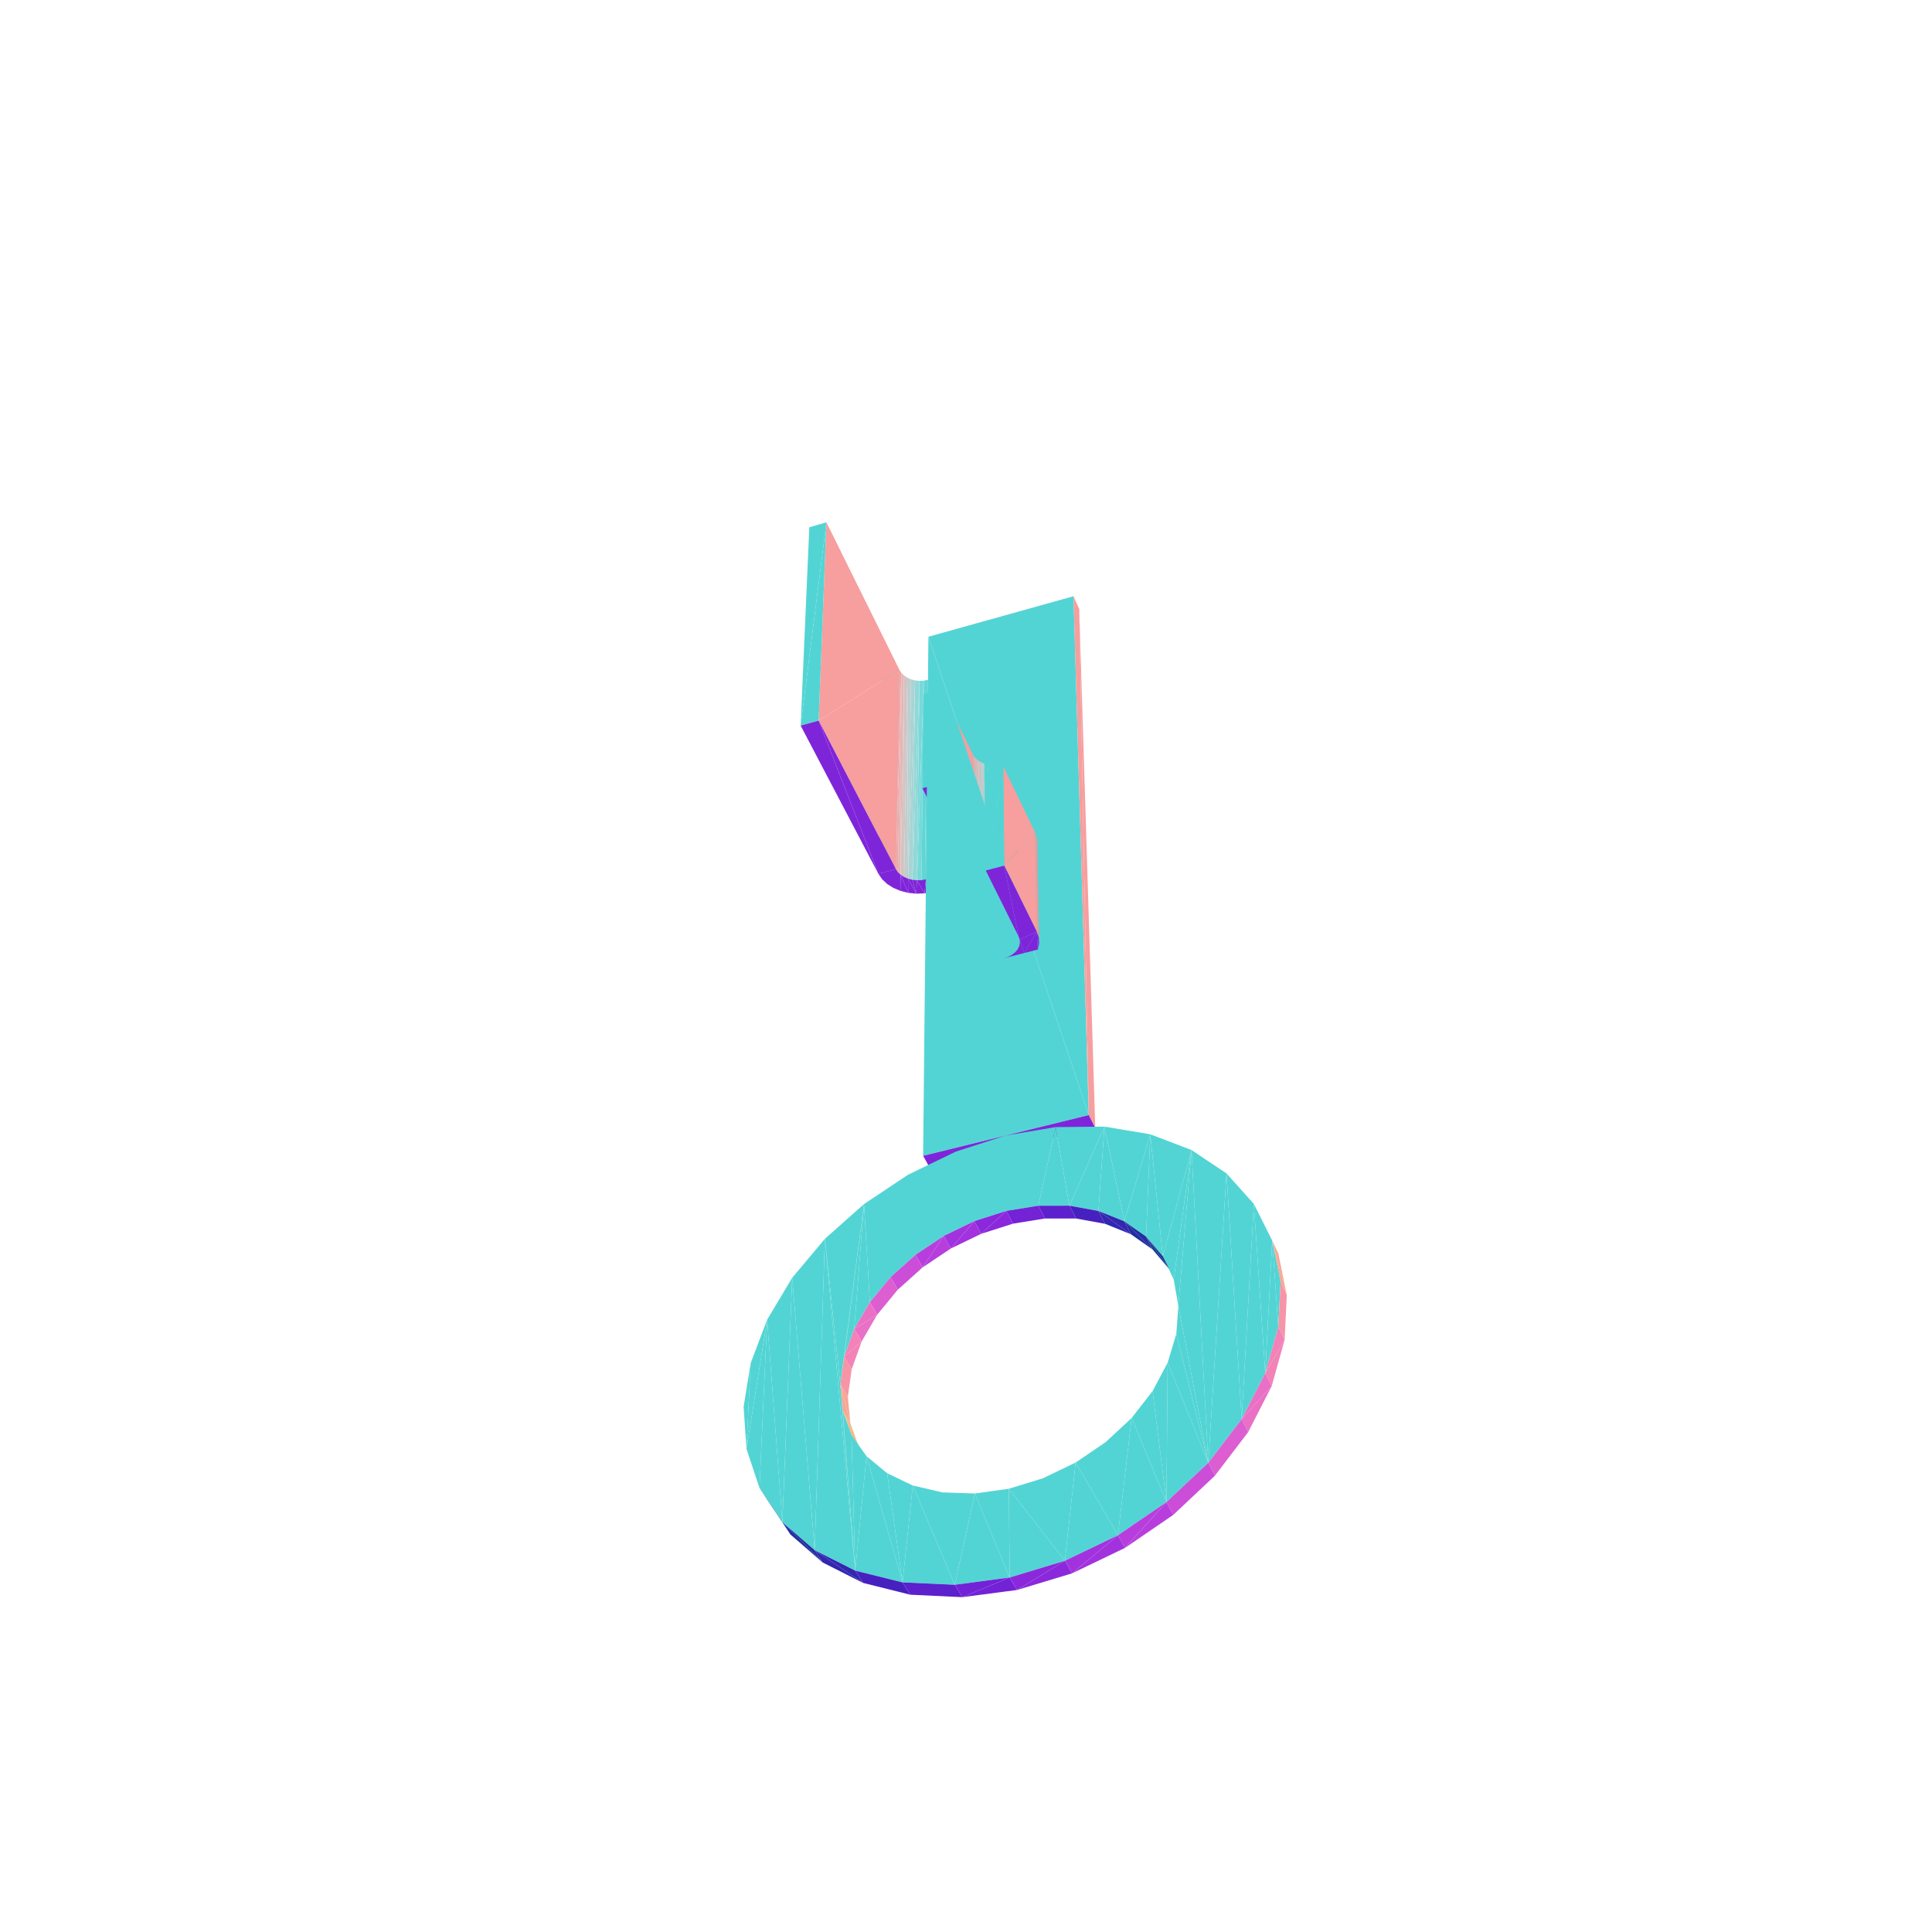
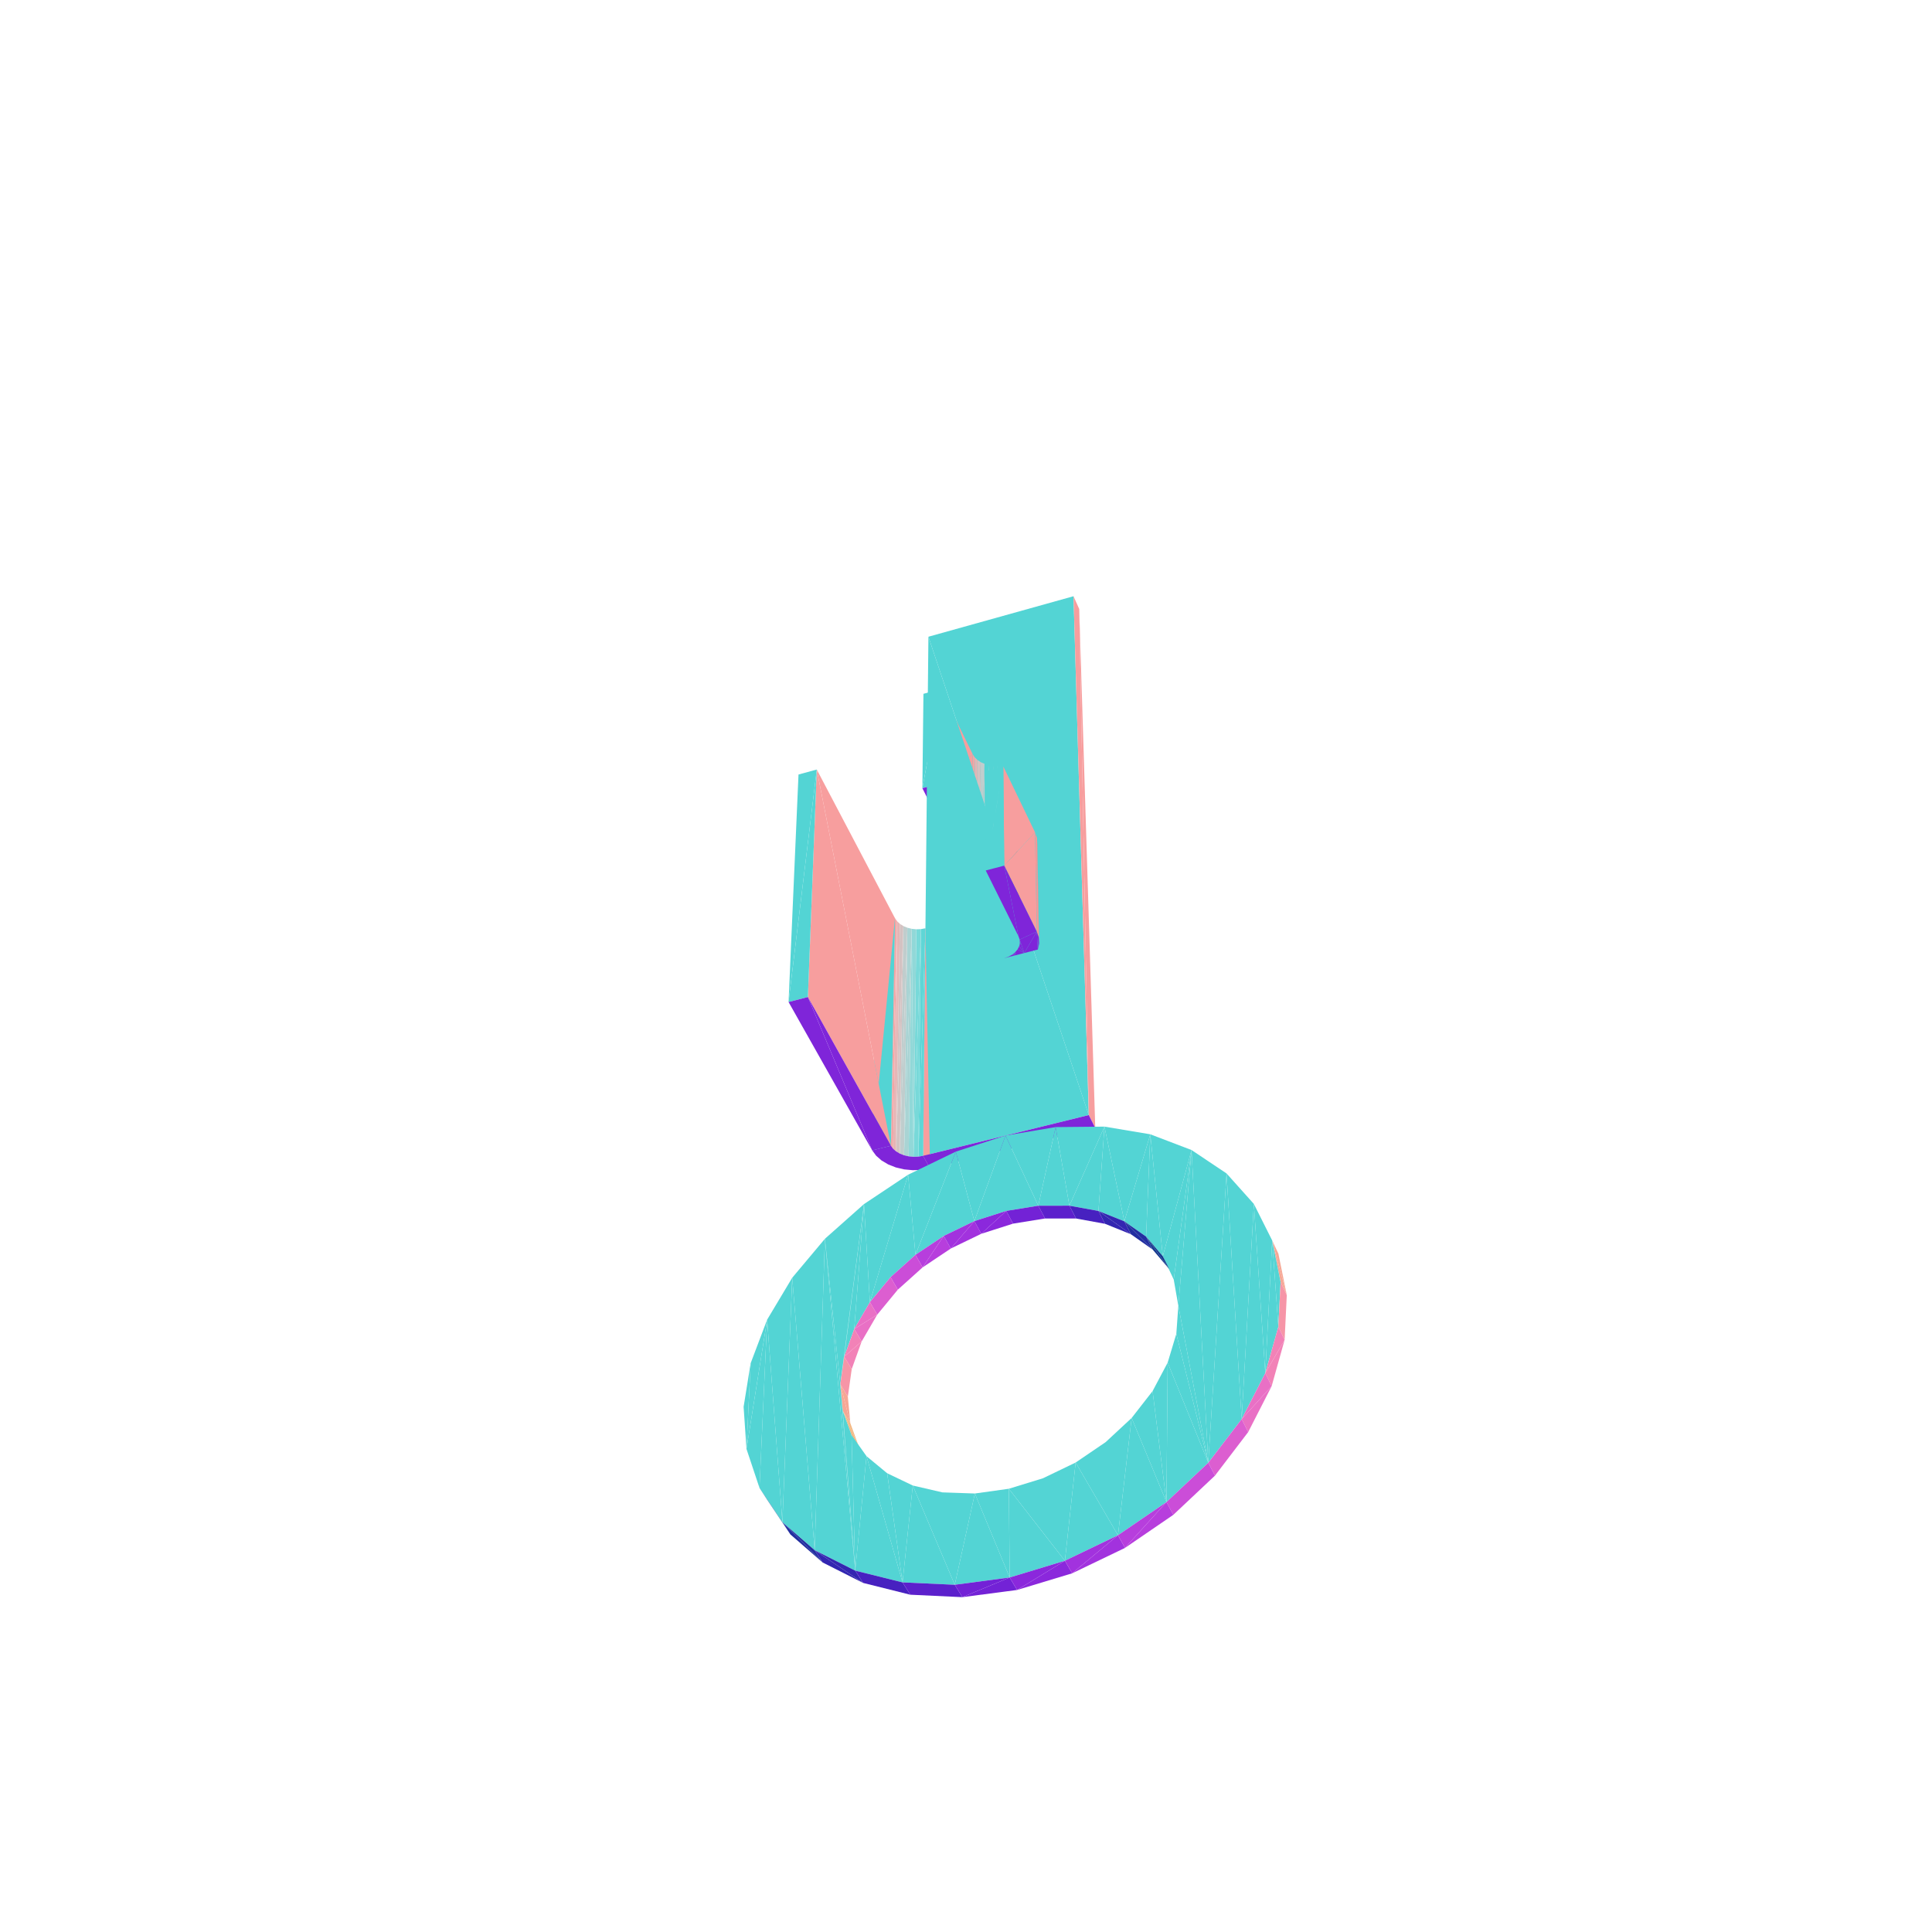
<svg xmlns="http://www.w3.org/2000/svg" viewBox="-250 -250 500 500" width="500" height="500">
-   <path d="M-10.366,-22.456L-8.248,-70.787L-9.841,-74.044z" style="fill:rgb(247,158,158)" />
-   <path d="M-12.693,-22.197L-10.929,-73.832L-12.051,-73.786z" style="fill:rgb(120,217,217)" />
-   <path d="M-13.867,-22.318L-12.051,-73.786L-13.165,-73.906z" style="fill:rgb(145,216,216)" />
-   <path d="M-10.929,-73.832L-10.366,-22.456L-9.841,-74.044z" style="fill:rgb(95,214,214)" />
-   <path d="M-14.989,-22.602L-13.165,-73.906L-14.229,-74.189z" style="fill:rgb(169,212,212)" />
-   <path d="M-15.203,-74.623L-14.989,-22.602L-14.229,-74.189z" style="fill:rgb(192,205,205)" />
-   <path d="M-16.049,-75.192L-16.014,-23.038L-15.203,-74.623z" style="fill:rgb(212,194,194)" />
-   <path d="M-16.735,-75.876L-16.906,-23.61L-16.049,-75.192z" style="fill:rgb(229,181,181)" />
-   <path d="M-22.683,-23.873L-17.234,-76.647L-21.533,-75.454z" style="fill:rgb(83,212,212)" />
-   <path d="M-18.155,-25.072L-16.735,-75.876L-17.234,-76.647z" style="fill:rgb(242,166,166)" />
-   <path d="M-8.248,-70.787L-10.366,-22.456L-8.686,-19.185z" style="fill:rgb(247,158,158)" />
-   <path d="M-10.929,-73.832L-12.693,-22.197L-11.511,-22.244z" style="fill:rgb(120,217,217)" />
-   <path d="M-12.051,-73.786L-13.867,-22.318L-12.693,-22.197z" style="fill:rgb(145,216,216)" />
-   <path d="M-10.366,-22.456L-10.929,-73.832L-11.511,-22.244z" style="fill:rgb(95,214,214)" />
-   <path d="M-13.165,-73.906L-14.989,-22.602L-13.867,-22.318z" style="fill:rgb(169,212,212)" />
-   <path d="M-14.989,-22.602L-15.203,-74.623L-16.014,-23.038z" style="fill:rgb(192,205,205)" />
-   <path d="M-16.014,-23.038L-16.049,-75.192L-16.906,-23.61z" style="fill:rgb(212,194,194)" />
-   <path d="M-16.906,-23.61L-16.735,-75.876L-17.629,-24.297z" style="fill:rgb(229,181,181)" />
-   <path d="M-16.735,-75.876L-18.155,-25.072L-17.629,-24.297z" style="fill:rgb(242,166,166)" />
-   <path d="M-17.234,-76.647L-22.683,-23.873L-18.155,-25.072z" style="fill:rgb(83,212,212)" />
  <path d="M7.21,-27.446L8.196,-51.961L7.036,-51.914z" style="fill:rgb(120,217,217)" />
  <path d="M6.032,-27.568L7.036,-51.914L5.887,-52.036z" style="fill:rgb(145,216,216)" />
  <path d="M8.196,-51.961L9.553,-27.707L9.323,-52.176z" style="fill:rgb(95,214,214)" />
  <path d="M4.911,-27.855L5.887,-52.036L4.792,-52.322z" style="fill:rgb(169,212,212)" />
  <path d="M-9.728,-85.215L31.777,38.579L27.825,-95.697z" style="fill:rgb(83,212,212)" />
  <path d="M3.888,-28.295L4.792,-52.322L3.794,-52.762z" style="fill:rgb(192,205,205)" />
  <path d="M3.003,-28.873L3.794,-52.762L2.93,-53.339z" style="fill:rgb(212,194,194)" />
  <path d="M2.234,-54.031L3.003,-28.873L2.93,-53.339z" style="fill:rgb(229,181,181)" />
  <path d="M-2.798,-29.138L1.732,-54.812L-2.73,-53.603z" style="fill:rgb(83,212,212)" />
  <path d="M1.775,-30.349L2.234,-54.031L1.732,-54.812z" style="fill:rgb(242,166,166)" />
-   <path d="M31.777,38.579L29.306,-92.385L27.825,-95.697zM-38.126,-63.507L-17.234,-76.647L-36.125,-114.825z" style="fill:rgb(247,158,158)" />
+   <path d="M31.777,38.579L29.306,-92.385L27.825,-95.697z" style="fill:rgb(247,158,158)" />
  <path d="M8.196,-51.961L7.21,-27.446L8.398,-27.493z" style="fill:rgb(120,217,217)" />
  <path d="M7.036,-51.914L6.032,-27.568L7.21,-27.446z" style="fill:rgb(145,216,216)" />
  <path d="M9.553,-27.707L8.196,-51.961L8.398,-27.493z" style="fill:rgb(95,214,214)" />
  <path d="M5.887,-52.036L4.911,-27.855L6.032,-27.568z" style="fill:rgb(169,212,212)" />
  <path d="M4.792,-52.322L3.888,-28.295L4.911,-27.855z" style="fill:rgb(192,205,205)" />
-   <path d="M-17.234,-76.647L-38.126,-63.507L-18.155,-25.072z" style="fill:rgb(247,158,158)" />
  <path d="M3.794,-52.762L3.003,-28.873L3.888,-28.295z" style="fill:rgb(212,194,194)" />
-   <path d="M-12.693,-22.197L-12.862,-18.722L-10.741,-18.805zM-14.989,-22.602L-14.968,-18.938L-12.862,-18.722zM-10.366,-22.456L-10.741,-18.805L-8.686,-19.185zM-16.906,-23.61L-16.981,-19.446L-14.968,-18.938z" style="fill:rgb(127,37,217)" />
  <path d="M3.003,-28.873L2.234,-54.031L2.289,-29.566z" style="fill:rgb(229,181,181)" />
-   <path d="M-13.867,-22.318L-12.862,-18.722L-12.693,-22.197zM-12.693,-22.197L-10.741,-18.805L-11.511,-22.244zM-11.511,-22.244L-10.741,-18.805L-10.366,-22.456z" style="fill:rgb(127,37,217)" />
  <path d="M2.234,-54.031L1.775,-30.349L2.289,-29.566z" style="fill:rgb(242,166,166)" />
-   <path d="M-14.989,-22.602L-12.862,-18.722L-13.867,-22.318z" style="fill:rgb(127,37,217)" />
  <path d="M1.732,-54.812L-2.798,-29.138L1.775,-30.349z" style="fill:rgb(83,212,212)" />
-   <path d="M-16.014,-23.038L-14.968,-18.938L-14.989,-22.602zM-18.155,-25.072L-18.824,-20.226L-16.981,-19.446zM-16.906,-23.61L-14.968,-18.938L-16.014,-23.038zM-18.155,-25.072L-20.428,-21.251L-18.824,-20.226zM-17.629,-24.297L-16.981,-19.446L-16.906,-23.61zM-18.155,-25.072L-21.731,-22.482L-20.428,-21.251zM-18.155,-25.072L-16.981,-19.446L-17.629,-24.297zM-21.731,-22.482L-18.155,-25.072L-22.683,-23.873z" style="fill:rgb(127,37,217)" />
-   <path d="M-42.794,-62.22L-36.125,-114.825L-40.55,-113.549z" style="fill:rgb(83,212,212)" />
  <path d="M-6.656,-47.263L1.732,-54.812L-6.493,-71.687z" style="fill:rgb(247,158,158)" />
  <path d="M7.21,-27.446L1.011,-25.456L8.398,-27.493zM6.032,-27.568L1.011,-25.456L7.21,-27.446zM8.398,-27.493L1.011,-25.456L9.553,-27.707zM4.911,-27.855L1.011,-25.456L6.032,-27.568zM3.888,-28.295L1.011,-25.456L4.911,-27.855z" style="fill:rgb(127,37,217)" />
  <path d="M1.732,-54.812L-6.656,-47.263L1.775,-30.349z" style="fill:rgb(247,158,158)" />
  <path d="M1.775,-30.349L-0.581,-26.49L1.011,-25.456zM3.003,-28.873L1.011,-25.456L3.888,-28.295zM2.289,-29.566L1.011,-25.456L3.003,-28.873zM1.775,-30.349L-1.868,-27.733L-0.581,-26.49zM1.775,-30.349L1.011,-25.456L2.289,-29.566z" style="fill:rgb(127,37,217)" />
  <path d="M-11.291,-46.014L-6.493,-71.687L-11.014,-70.441z" style="fill:rgb(83,212,212)" />
  <path d="M-1.868,-27.733L1.775,-30.349L-2.798,-29.138zM-6.656,-47.263L-2.798,-29.138L1.775,-30.349z" style="fill:rgb(127,37,217)" />
  <path d="M9.553,-27.707L10.9,-2.372L10.63,-28.081z" style="fill:rgb(72,208,208)" />
-   <path d="M-38.126,-63.507L-22.683,-23.873L-18.155,-25.072z" style="fill:rgb(127,37,217)" />
  <path d="M10.63,-28.081L11.883,-2.891L11.588,-28.6z" style="fill:rgb(50,199,199)" />
  <path d="M-6.493,-71.687L-11.291,-46.014L-6.656,-47.263z" style="fill:rgb(83,212,212)" />
  <path d="M11.588,-28.6L12.706,-3.537L12.391,-29.245z" style="fill:rgb(32,187,187)" />
  <path d="M12.391,-29.245L13.338,-4.284L13.007,-29.992z" style="fill:rgb(17,173,173)" />
  <path d="M13.338,-4.284L13.413,-30.811L13.007,-29.992z" style="fill:rgb(7,157,157)" />
  <path d="M13.755,-5.104L13.593,-31.672L13.413,-30.811z" style="fill:rgb(1,140,140)" />
  <path d="M-2.798,-29.138L-6.656,-47.263L-11.291,-46.014z" style="fill:rgb(127,37,217)" />
  <path d="M18.371,-33.084L18.931,-5.811L18.461,-31.517z" style="fill:rgb(254,132,132)" />
  <path d="M13.59,-7.683L17.862,-34.608L13.252,-33.388z" style="fill:rgb(83,212,212)" />
  <path d="M18.318,-8.904L18.371,-33.084L17.862,-34.608z" style="fill:rgb(251,149,149)" />
-   <path d="M-36.125,-114.825L-42.794,-62.22L-38.126,-63.507z" style="fill:rgb(83,212,212)" />
  <path d="M10.9,-2.372L9.553,-27.707L9.796,-1.998z" style="fill:rgb(72,208,208)" />
  <path d="M11.883,-2.891L10.63,-28.081L10.9,-2.372z" style="fill:rgb(50,199,199)" />
  <path d="M12.706,-3.537L11.588,-28.6L11.883,-2.891z" style="fill:rgb(32,187,187)" />
  <path d="M13.338,-4.284L12.391,-29.245L12.706,-3.537z" style="fill:rgb(17,173,173)" />
  <path d="M13.413,-30.811L13.338,-4.284L13.755,-5.104z" style="fill:rgb(7,157,157)" />
  <path d="M13.593,-31.672L13.755,-5.104L13.939,-5.966z" style="fill:rgb(1,140,140)" />
-   <path d="M-22.683,-23.873L-38.126,-63.507L-42.794,-62.22z" style="fill:rgb(127,37,217)" />
  <path d="M18.931,-5.811L18.371,-33.084L18.839,-7.379z" style="fill:rgb(254,132,132)" />
  <path d="M18.371,-33.084L18.318,-8.904L18.839,-7.379z" style="fill:rgb(251,149,149)" />
-   <path d="M17.862,-34.608L13.59,-7.683L18.318,-8.904zM31.777,38.579L-9.728,-85.215L-11.095,49.122z" style="fill:rgb(83,212,212)" />
+   <path d="M17.862,-34.608L13.59,-7.683L18.318,-8.904z" style="fill:rgb(83,212,212)" />
+   <path d="M-10.496,-9.76L-9.295,52.387L-8.794,-6.488z" style="fill:rgb(247,158,158)" />
+   <path d="M31.777,38.579L-9.728,-85.215L-11.095,49.122z" style="fill:rgb(83,212,212)" />
  <path d="M12.535,-2.702L10.9,-2.372L9.796,-1.998z" style="fill:rgb(127,37,217)" />
  <path d="M9.902,-25.979L17.862,-34.608L9.651,-51.658z" style="fill:rgb(247,158,158)" />
-   <path d="M10.9,-2.372L12.535,-2.702L12.672,-2.972zM12.672,-2.972L11.883,-2.891L10.9,-2.372zM11.883,-2.891L12.672,-2.972L12.905,-3.432zM12.706,-3.537L11.883,-2.891L12.384,-3.156zM12.905,-3.432L12.706,-3.537L12.384,-3.156zM15.09,-3.36L13.338,-4.284L12.535,-2.702zM12.706,-3.537L12.905,-3.432L13.338,-4.284zM13.338,-4.284L15.09,-3.36L13.755,-5.104zM13.755,-5.104L15.09,-3.36L14.189,-5.958zM18.318,-8.904L15.09,-3.36L18.592,-4.261zM13.967,-5.522L13.939,-5.966L13.755,-5.104zM14.189,-5.958L13.939,-5.966L13.967,-5.522zM18.839,-7.379L18.592,-4.261L18.931,-5.811z" style="fill:rgb(127,37,217)" />
+   <path d="M10.9,-2.372L12.535,-2.702L12.672,-2.972zM12.672,-2.972L11.883,-2.891L10.9,-2.372z" style="fill:rgb(127,37,217)" />
+   <path d="M-13.585,49.381L-11.655,-9.548L-12.852,-9.501z" style="fill:rgb(120,217,217)" />
+   <path d="M-14.04,-9.622L-13.585,49.381L-12.852,-9.501z" style="fill:rgb(145,216,216)" />
+   <path d="M11.883,-2.891L12.672,-2.972L12.905,-3.432z" style="fill:rgb(127,37,217)" />
+   <path d="M-12.32,49.334L-10.496,-9.76L-11.655,-9.548z" style="fill:rgb(95,214,214)" />
+   <path d="M12.706,-3.537L11.883,-2.891L12.384,-3.156z" style="fill:rgb(127,37,217)" />
+   <path d="M-16.042,48.977L-14.04,-9.622L-15.175,-9.906z" style="fill:rgb(169,212,212)" />
+   <path d="M12.905,-3.432L12.706,-3.537L12.384,-3.156zM15.09,-3.36L13.338,-4.284L12.535,-2.702zM12.706,-3.537L12.905,-3.432L13.338,-4.284z" style="fill:rgb(127,37,217)" />
+   <path d="M-17.14,48.541L-15.175,-9.906L-16.214,-10.342z" style="fill:rgb(192,205,205)" />
+   <path d="M13.338,-4.284L15.09,-3.36L13.755,-5.104z" style="fill:rgb(127,37,217)" />
+   <path d="M-18.095,47.97L-16.214,-10.342L-17.117,-10.915z" style="fill:rgb(212,194,194)" />
+   <path d="M-17.849,-11.601L-18.095,47.97L-17.117,-10.915z" style="fill:rgb(229,181,181)" />
+   <path d="M13.755,-5.104L15.09,-3.36L14.189,-5.958z" style="fill:rgb(127,37,217)" />
+   <path d="M-24.279,47.708L-18.382,-12.377L-22.966,-11.177z" style="fill:rgb(83,212,212)" />
+   <path d="M18.318,-8.904L15.09,-3.36L18.592,-4.261zM13.967,-5.522L13.939,-5.966L13.755,-5.104z" style="fill:rgb(127,37,217)" />
+   <path d="M-19.434,46.511L-17.849,-11.601L-18.382,-12.377z" style="fill:rgb(242,166,166)" />
+   <path d="M14.189,-5.958L13.939,-5.966L13.967,-5.522zM18.839,-7.379L18.592,-4.261L18.931,-5.811z" style="fill:rgb(127,37,217)" />
  <path d="M17.862,-34.608L9.902,-25.979L18.318,-8.904z" style="fill:rgb(247,158,158)" />
  <path d="M13.884,-6.837L13.939,-5.966L14.189,-5.958z" style="fill:rgb(127,37,217)" />
  <path d="M29.306,-92.385L31.777,38.579L33.454,41.914z" style="fill:rgb(247,158,158)" />
  <path d="M18.318,-8.904L13.884,-6.837L15.09,-3.36zM18.318,-8.904L18.592,-4.261L18.839,-7.379z" style="fill:rgb(127,37,217)" />
  <path d="M5.108,-24.718L9.651,-51.658L4.979,-50.399z" style="fill:rgb(83,212,212)" />
  <path d="M13.884,-6.837L18.318,-8.904L13.59,-7.683zM9.902,-25.979L13.59,-7.683L18.318,-8.904z" style="fill:rgb(127,37,217)" />
  <path d="M9.651,-51.658L5.108,-24.718L9.902,-25.979z" style="fill:rgb(83,212,212)" />
-   <path d="M13.59,-7.683L9.902,-25.979L5.108,-24.718zM-9.295,52.387L31.777,38.579L-11.095,49.122zM31.777,38.579L-9.295,52.387L33.454,41.914z" style="fill:rgb(127,37,217)" />
-   <path d="M-14.981,54.015L-13.073,74.744L-2.637,48.037zM-2.637,48.037L2.159,66.023L10.228,43.879zM-26.4,61.616L-24.871,87L-14.981,54.015zM10.228,43.879L18.711,62.035L23.194,41.69zM-2.637,48.037L-5.761,69.854L2.159,66.023zM-2.637,48.037L-13.073,74.744L-5.761,69.854zM-14.981,54.015L-19.521,80.525L-13.073,74.744zM10.228,43.879L2.159,66.023L10.412,63.384zM23.194,41.69L26.764,62.033L35.83,41.569zM10.228,43.879L10.412,63.384L18.711,62.035zM-14.981,54.015L-24.871,87L-19.521,80.525zM-32.53,108.263L-26.4,61.616L-36.514,70.598z" style="fill:rgb(83,212,212)" />
+   <path d="M-38.62,-50.846L-19.434,46.511L-18.382,-12.377z" style="fill:rgb(247,158,158)" />
+   <path d="M13.59,-7.683L9.902,-25.979L5.108,-24.718z" style="fill:rgb(127,37,217)" />
+   <path d="M-9.295,52.387L-10.496,-9.76L-11.095,49.122z" style="fill:rgb(247,158,158)" />
+   <path d="M-11.655,-9.548L-13.585,49.381L-12.32,49.334z" style="fill:rgb(120,217,217)" />
+   <path d="M-13.585,49.381L-14.04,-9.622L-14.842,49.26z" style="fill:rgb(145,216,216)" />
+   <path d="M-10.496,-9.76L-12.32,49.334L-11.095,49.122z" style="fill:rgb(95,214,214)" />
+   <path d="M-14.04,-9.622L-16.042,48.977L-14.842,49.26z" style="fill:rgb(169,212,212)" />
+   <path d="M-15.175,-9.906L-17.14,48.541L-16.042,48.977z" style="fill:rgb(192,205,205)" />
+   <path d="M-16.214,-10.342L-18.095,47.97L-17.14,48.541z" style="fill:rgb(212,194,194)" />
+   <path d="M-18.095,47.97L-17.849,-11.601L-18.87,47.285z" style="fill:rgb(229,181,181)" />
+   <path d="M-17.849,-11.601L-19.434,46.511L-18.87,47.285z" style="fill:rgb(242,166,166)" />
+   <path d="M-18.382,-12.377L-24.279,47.708L-19.434,46.511z" style="fill:rgb(83,212,212)" />
+   <path d="M-13.585,49.381L-13.762,52.85L-11.493,52.767zM-16.042,48.977L-16.016,52.634L-13.762,52.85zM-11.095,49.122L-11.493,52.767L-9.295,52.387zM-18.095,47.97L-18.171,52.127L-16.016,52.634zM-14.842,49.26L-13.762,52.85L-13.585,49.381zM-13.585,49.381L-11.493,52.767L-12.32,49.334zM-12.32,49.334L-11.493,52.767L-11.095,49.122zM-16.042,48.977L-13.762,52.85L-14.842,49.26zM-17.14,48.541L-16.016,52.634L-16.042,48.977zM-19.434,46.511L-20.144,51.348L-18.171,52.127zM-18.095,47.97L-16.016,52.634L-17.14,48.541zM-19.434,46.511L-21.862,50.325L-20.144,51.348zM-18.87,47.285L-18.171,52.127L-18.095,47.97zM-19.434,46.511L-23.259,49.097L-21.862,50.325zM-19.434,46.511L-18.171,52.127L-18.87,47.285zM-23.259,49.097L-19.434,46.511L-24.279,47.708z" style="fill:rgb(127,37,217)" />
+   <path d="M-45.922,9.323L-38.62,-50.846L-43.347,-49.557z" style="fill:rgb(83,212,212)" />
+   <path d="M-9.295,52.387L31.777,38.579L-11.095,49.122zM31.777,38.579L-9.295,52.387L33.454,41.914z" style="fill:rgb(127,37,217)" />
+   <path d="M-19.434,46.511L-38.62,-50.846L-40.916,8.032z" style="fill:rgb(247,158,158)" />
+   <path d="M-14.981,54.015L-13.073,74.744L-2.637,48.037zM-2.637,48.037L2.159,66.023L10.228,43.879zM-26.4,61.616L-24.871,87L-14.981,54.015zM10.228,43.879L18.711,62.035L23.194,41.69z" style="fill:rgb(83,212,212)" />
+   <path d="M-40.916,8.032L-24.279,47.708L-19.434,46.511z" style="fill:rgb(127,37,217)" />
+   <path d="M-2.637,48.037L-5.761,69.854L2.159,66.023zM-2.637,48.037L-13.073,74.744L-5.761,69.854zM-14.981,54.015L-19.521,80.525L-13.073,74.744zM10.228,43.879L2.159,66.023L10.412,63.384zM23.194,41.69L26.764,62.033L35.83,41.569zM10.228,43.879L10.412,63.384L18.711,62.035zM-14.981,54.015L-24.871,87L-19.521,80.525zM-32.53,108.263L-26.4,61.616L-36.514,70.598z" style="fill:rgb(83,212,212)" />
  <path d="M2.159,66.023L-3.94,73.12L3.954,69.302z" style="fill:rgb(162,50,222)" />
  <path d="M-5.761,69.854L-11.226,77.997L-3.94,73.12z" style="fill:rgb(183,62,221)" />
  <path d="M10.412,63.384L3.954,69.302L12.181,66.677z" style="fill:rgb(139,40,220)" />
  <path d="M-3.94,73.12L2.159,66.023L-5.761,69.854z" style="fill:rgb(162,50,222)" />
  <path d="M-11.226,77.997L-5.761,69.854L-13.073,74.744z" style="fill:rgb(183,62,221)" />
  <path d="M3.954,69.302L10.412,63.384L2.159,66.023z" style="fill:rgb(139,40,220)" />
-   <path d="M23.194,41.69L18.711,62.035L26.764,62.033zM-26.4,61.616L-28.923,93.947L-24.871,87z" style="fill:rgb(83,212,212)" />
+   <path d="M-38.62,-50.846L-45.922,9.323L-40.916,8.032zM23.194,41.69L18.711,62.035L26.764,62.033zM-26.4,61.616L-28.923,93.947L-24.871,87z" style="fill:rgb(83,212,212)" />
  <path d="M-11.226,77.997L-19.521,80.525L-17.647,83.766zM-19.521,80.525L-11.226,77.997L-13.073,74.744z" style="fill:rgb(203,77,216)" />
  <path d="M18.711,62.035L12.181,66.677L20.457,65.341zM12.181,66.677L18.711,62.035L10.412,63.384z" style="fill:rgb(115,34,214)" />
  <path d="M-17.647,83.766L-24.871,87L-22.973,90.23zM-24.871,87L-17.647,83.766L-19.521,80.525z" style="fill:rgb(220,94,208)" />
  <path d="M-26.4,61.616L-31.515,101.121L-28.923,93.947zM35.83,41.569L40.983,66.086L47.698,43.555z" style="fill:rgb(83,212,212)" />
  <path d="M20.457,65.341L26.764,62.033L18.711,62.035zM26.764,62.033L20.457,65.341L28.489,65.351z" style="fill:rgb(92,32,204)" />
  <path d="M35.83,41.569L26.764,62.033L34.281,63.393z" style="fill:rgb(83,212,212)" />
+   <path d="M-24.279,47.708L-40.916,8.032L-45.922,9.323z" style="fill:rgb(127,37,217)" />
  <path d="M-28.923,93.947L-22.973,90.23L-24.871,87z" style="fill:rgb(233,112,197)" />
  <path d="M-26.4,61.616L-32.53,108.263L-31.515,101.121z" style="fill:rgb(83,212,212)" />
  <path d="M-22.973,90.23L-28.923,93.947L-27.004,97.166z" style="fill:rgb(233,112,197)" />
  <path d="M35.83,41.569L34.281,63.393L40.983,66.086z" style="fill:rgb(83,212,212)" />
  <path d="M28.489,65.351L34.281,63.393L26.764,62.033zM34.281,63.393L28.489,65.351L35.989,66.723z" style="fill:rgb(71,33,192)" />
  <path d="M-55.729,102.792L-56.81,124.984L-51.466,91.528z" style="fill:rgb(83,212,212)" />
  <path d="M-31.515,101.121L-27.004,97.166L-28.923,93.947z" style="fill:rgb(242,130,183)" />
  <path d="M-44.973,80.677L-39.161,151.194L-36.514,70.598z" style="fill:rgb(83,212,212)" />
  <path d="M-27.004,97.166L-31.515,101.121L-29.577,104.332z" style="fill:rgb(242,130,183)" />
  <path d="M42.678,69.425L34.281,63.393L35.989,66.723z" style="fill:rgb(51,38,177)" />
  <path d="M-51.466,91.528L-47.509,143.945L-44.973,80.677zM47.698,43.555L50.933,75.112L58.369,47.624zM47.698,43.555L40.983,66.086L46.611,70.034z" style="fill:rgb(83,212,212)" />
  <path d="M34.281,63.393L42.678,69.425L40.983,66.086z" style="fill:rgb(51,38,177)" />
  <path d="M-56.81,124.984L-55.729,102.792L-57.555,114.082z" style="fill:rgb(83,212,212)" />
  <path d="M-32.53,108.263L-29.577,104.332L-31.515,101.121zM-29.577,104.332L-32.53,108.263L-30.577,111.469z" style="fill:rgb(246,149,167)" />
  <path d="M48.296,73.379L40.983,66.086L42.678,69.425z" style="fill:rgb(34,46,160)" />
  <path d="M47.698,43.555L46.611,70.034L50.933,75.112zM-51.466,91.528L-56.81,124.984L-53.445,135.077z" style="fill:rgb(83,212,212)" />
  <path d="M40.983,66.086L48.296,73.379L46.611,70.034z" style="fill:rgb(34,46,160)" />
  <path d="M-32.53,108.263L-29.938,118.311L-30.577,111.469z" style="fill:rgb(246,167,149)" />
  <path d="M52.614,78.46L46.611,70.034L48.296,73.379z" style="fill:rgb(21,57,142)" />
  <path d="M-29.938,118.311L-32.53,108.263L-31.901,115.109z" style="fill:rgb(246,167,149)" />
  <path d="M-36.514,70.598L-28.671,156.478L-32.53,108.263zM58.369,47.624L50.933,75.112L53.76,81.147zM-51.466,91.528L-53.445,135.077L-47.509,143.945z" style="fill:rgb(83,212,212)" />
  <path d="M46.611,70.034L52.614,78.46L50.933,75.112z" style="fill:rgb(21,57,142)" />
  <path d="M-31.901,115.109L-27.654,124.593L-29.938,118.311z" style="fill:rgb(242,183,130)" />
  <path d="M58.369,47.624L53.76,81.147L54.953,87.923z" style="fill:rgb(83,212,212)" />
  <path d="M-27.654,124.593L-31.901,115.109L-29.623,121.391z" style="fill:rgb(242,183,130)" />
  <path d="M-44.973,80.677L-47.509,143.945L-39.161,151.194zM-36.514,70.598L-39.161,151.194L-28.671,156.478z" style="fill:rgb(83,212,212)" />
  <path d="M-45.455,147.104L-53.445,135.077L-51.391,138.235z" style="fill:rgb(21,57,142)" />
  <path d="M58.369,47.624L62.708,128.561L67.429,53.686zM-32.53,108.263L-28.671,156.478L-31.901,115.109z" style="fill:rgb(83,212,212)" />
  <path d="M79.246,71.043L83.02,85.161L80.843,74.436z" style="fill:rgb(246,167,149)" />
  <path d="M67.429,53.686L71.345,117.267L74.497,61.574z" style="fill:rgb(83,212,212)" />
  <path d="M-53.445,135.077L-45.455,147.104L-47.509,143.945z" style="fill:rgb(21,57,142)" />
  <path d="M-31.901,115.109L-28.671,156.478L-29.623,121.391zM54.953,87.923L62.708,128.561L58.369,47.624z" style="fill:rgb(83,212,212)" />
  <path d="M83.02,85.161L79.246,71.043L81.414,81.771z" style="fill:rgb(246,167,149)" />
  <path d="M74.497,61.574L77.456,105.362L79.246,71.043zM-29.623,121.391L-28.671,156.478L-25.749,126.857z" style="fill:rgb(83,212,212)" />
  <path d="M-37.116,154.359L-47.509,143.945L-45.455,147.104z" style="fill:rgb(34,46,160)" />
  <path d="M79.246,71.043L80.836,93.362L81.414,81.771z" style="fill:rgb(83,212,212)" />
  <path d="M-47.509,143.945L-37.116,154.359L-39.161,151.194z" style="fill:rgb(34,46,160)" />
  <path d="M80.836,93.362L83.02,85.161L81.414,81.771zM83.02,85.161L80.836,93.362L82.46,96.744z" style="fill:rgb(246,149,167)" />
  <path d="M-25.749,126.857L-16.424,159.52L-20.404,131.275zM79.246,71.043L77.456,105.362L80.836,93.362z" style="fill:rgb(83,212,212)" />
  <path d="M-26.645,159.652L-39.161,151.194L-37.116,154.359z" style="fill:rgb(51,38,177)" />
  <path d="M74.497,61.574L71.345,117.267L77.456,105.362zM-20.404,131.275L-16.424,159.52L-13.773,134.449zM54.433,95.186L62.708,128.561L54.953,87.923zM67.429,53.686L62.708,128.561L71.345,117.267zM-25.749,126.857L-28.671,156.478L-16.424,159.52z" style="fill:rgb(83,212,212)" />
  <path d="M-39.161,151.194L-26.645,159.652L-28.671,156.478z" style="fill:rgb(51,38,177)" />
  <path d="M77.456,105.362L82.46,96.744L80.836,93.362z" style="fill:rgb(242,130,183)" />
  <path d="M52.19,102.65L62.708,128.561L54.433,95.186z" style="fill:rgb(83,212,212)" />
  <path d="M82.46,96.744L77.456,105.362L79.106,108.73z" style="fill:rgb(242,130,183)" />
  <path d="M-13.773,134.449L-2.909,160.136L-6.105,136.227zM-6.105,136.227L-2.909,160.136L2.296,136.517zM48.288,110.014L51.883,138.733L52.19,102.65z" style="fill:rgb(83,212,212)" />
  <path d="M-26.645,159.652L-16.424,159.52L-28.671,156.478zM-16.424,159.52L-26.645,159.652L-14.427,162.709z" style="fill:rgb(71,33,192)" />
  <path d="M-13.773,134.449L-16.424,159.52L-2.909,160.136zM42.867,116.97L51.883,138.733L48.288,110.014z" style="fill:rgb(83,212,212)" />
  <path d="M71.345,117.267L79.106,108.73L77.456,105.362z" style="fill:rgb(233,112,197)" />
  <path d="M2.296,136.517L11.306,158.253L11.09,135.288z" style="fill:rgb(83,212,212)" />
  <path d="M79.106,108.73L71.345,117.267L73.029,120.617z" style="fill:rgb(233,112,197)" />
  <path d="M36.138,123.222L39.329,147.318L42.867,116.97zM11.09,135.288L25.599,153.922L19.907,132.58zM28.377,128.501L39.329,147.318L36.138,123.222zM19.907,132.58L25.599,153.922L28.377,128.501zM52.19,102.65L51.883,138.733L62.708,128.561z" style="fill:rgb(83,212,212)" />
  <path d="M-14.427,162.709L-2.909,160.136L-16.424,159.52zM-2.909,160.136L-14.427,162.709L-0.948,163.343z" style="fill:rgb(92,32,204)" />
  <path d="M2.296,136.517L-2.909,160.136L11.306,158.253z" style="fill:rgb(83,212,212)" />
  <path d="M62.708,128.561L73.029,120.617L71.345,117.267zM73.029,120.617L62.708,128.561L64.433,131.889z" style="fill:rgb(220,94,208)" />
  <path d="M42.867,116.97L39.329,147.318L51.883,138.733zM11.09,135.288L11.306,158.253L25.599,153.922z" style="fill:rgb(83,212,212)" />
  <path d="M-0.948,163.343L11.306,158.253L-2.909,160.136z" style="fill:rgb(115,34,214)" />
  <path d="M28.377,128.501L25.599,153.922L39.329,147.318z" style="fill:rgb(83,212,212)" />
  <path d="M11.306,158.253L-0.948,163.343L13.224,161.481z" style="fill:rgb(115,34,214)" />
  <path d="M51.883,138.733L64.433,131.889L62.708,128.561zM64.433,131.889L51.883,138.733L53.655,142.036z" style="fill:rgb(203,77,216)" />
  <path d="M25.599,153.922L13.224,161.481L27.469,157.174z" style="fill:rgb(139,40,220)" />
  <path d="M51.883,138.733L41.15,150.595L53.655,142.036z" style="fill:rgb(183,62,221)" />
  <path d="M13.224,161.481L25.599,153.922L11.306,158.253z" style="fill:rgb(139,40,220)" />
  <path d="M39.329,147.318L27.469,157.174L41.15,150.595z" style="fill:rgb(162,50,222)" />
  <path d="M41.15,150.595L51.883,138.733L39.329,147.318z" style="fill:rgb(183,62,221)" />
  <path d="M27.469,157.174L39.329,147.318L25.599,153.922z" style="fill:rgb(162,50,222)" />
</svg>
